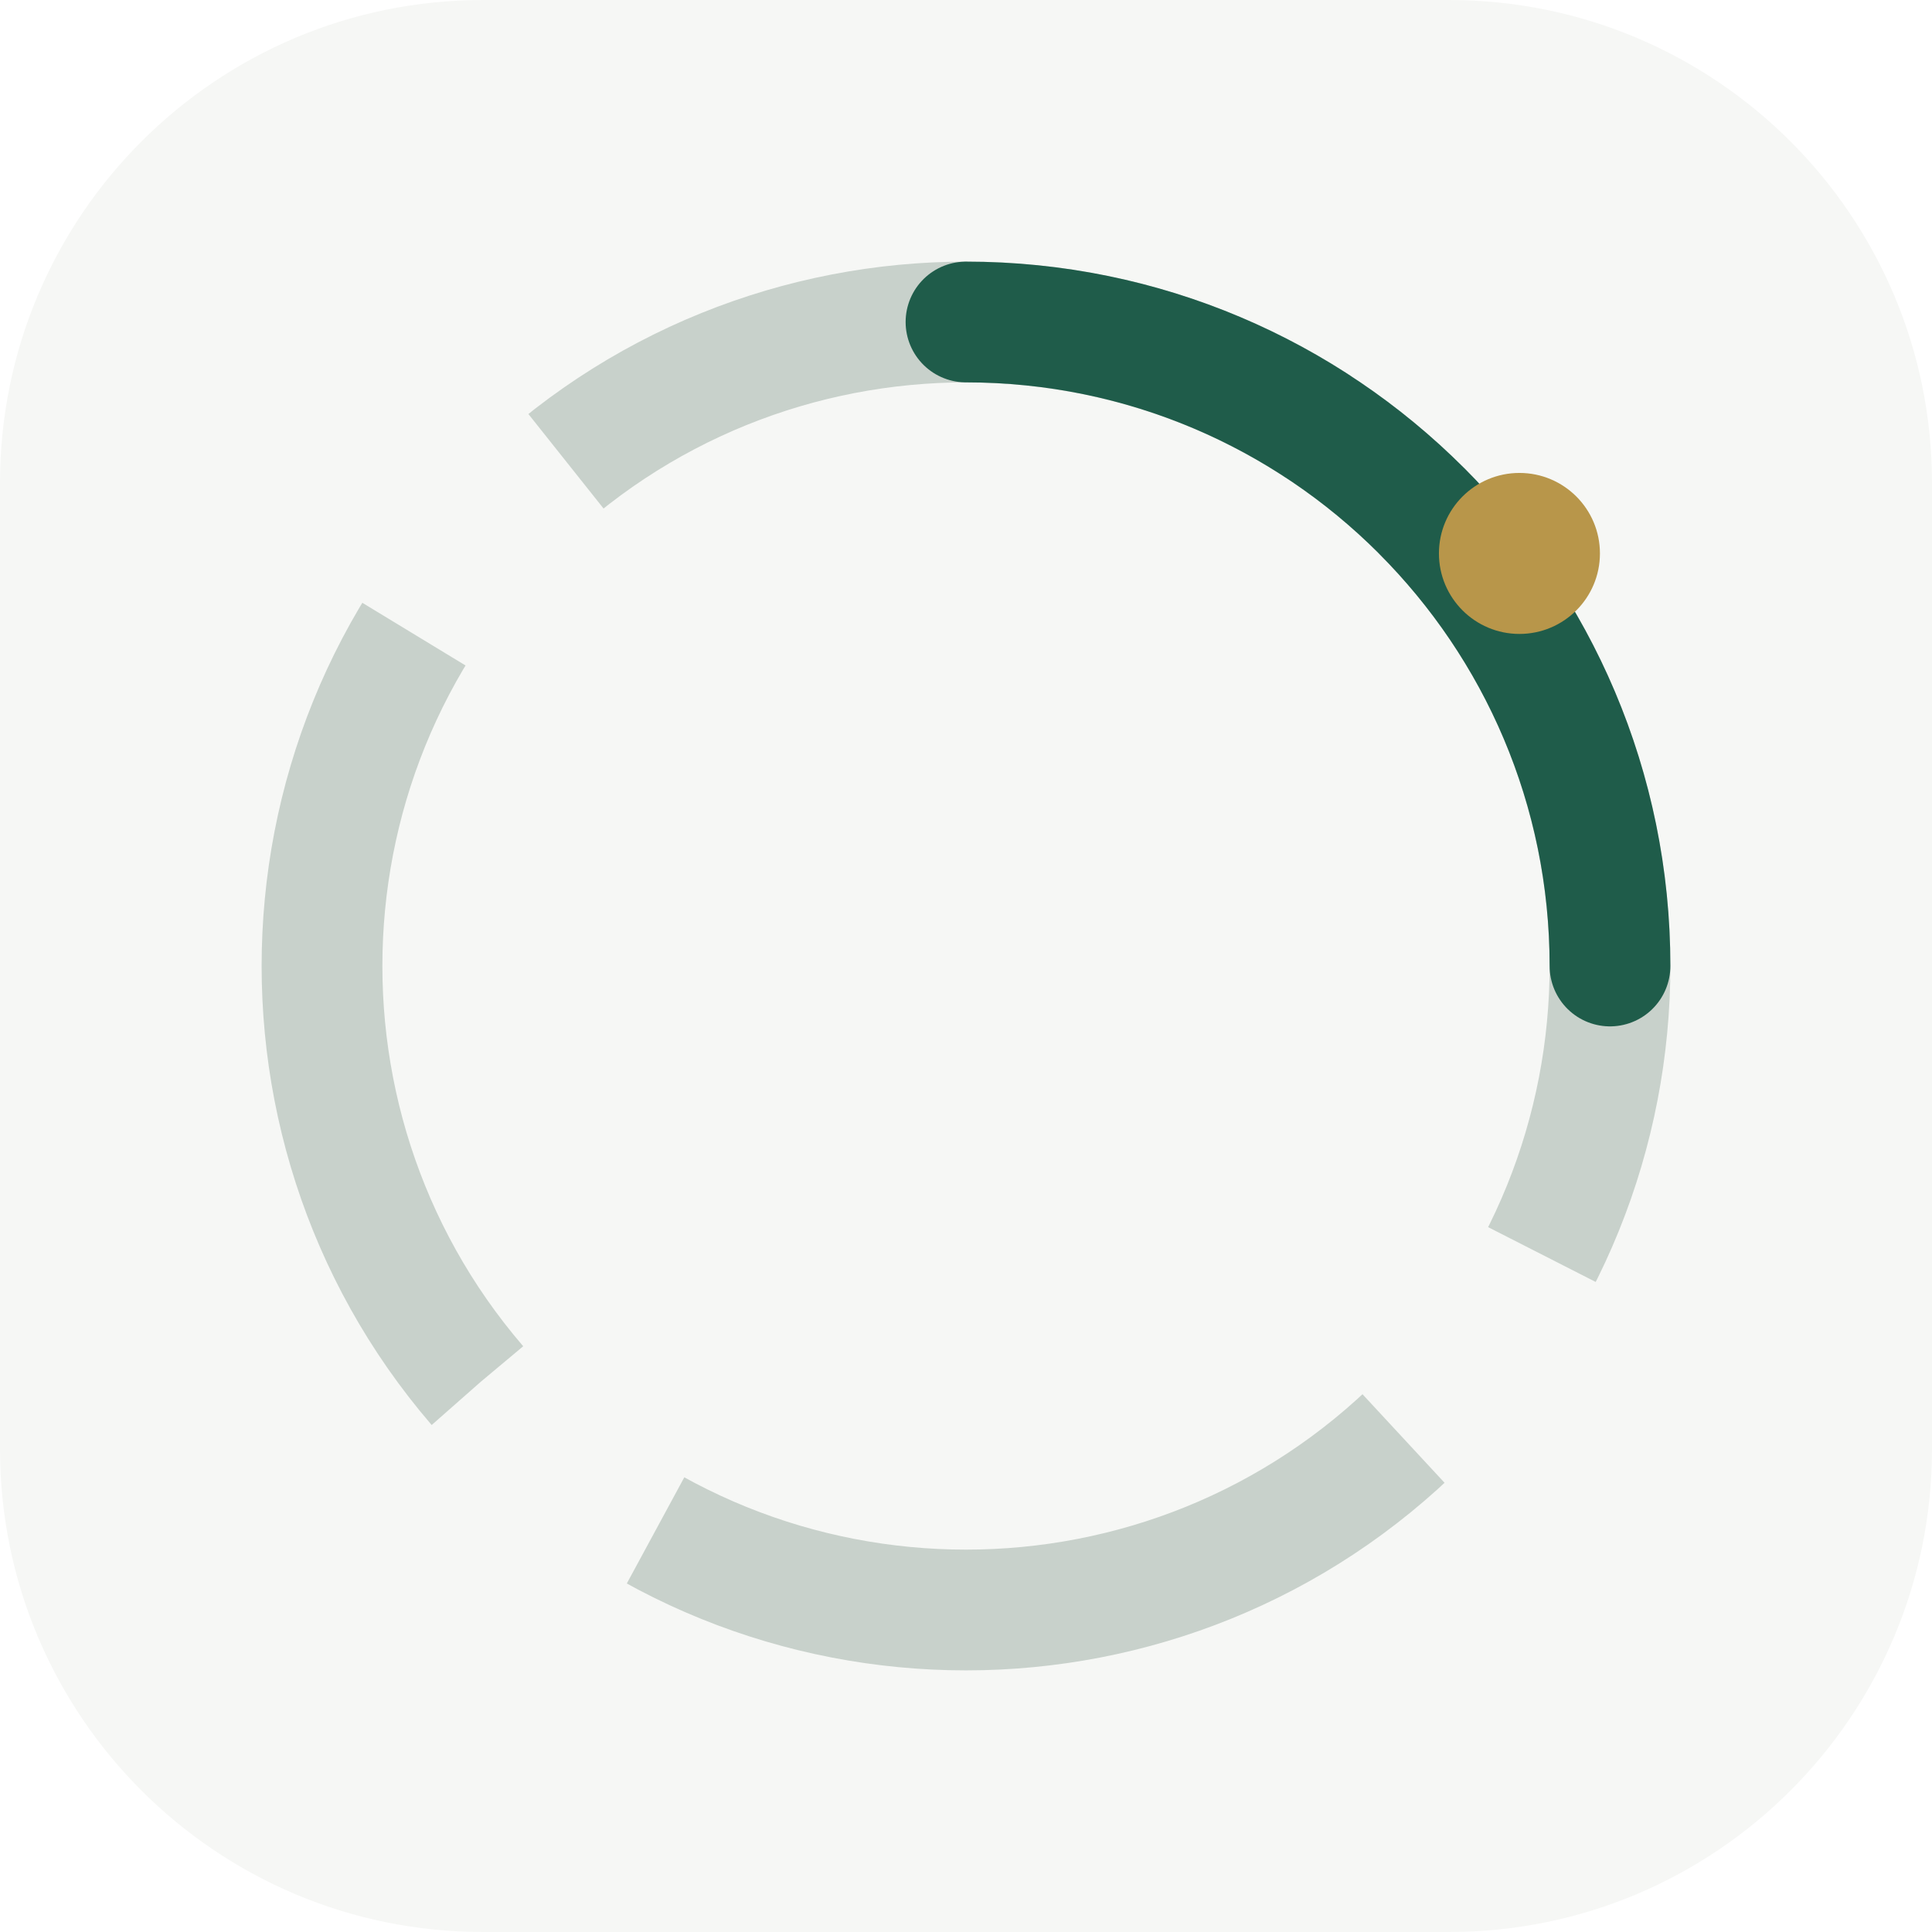
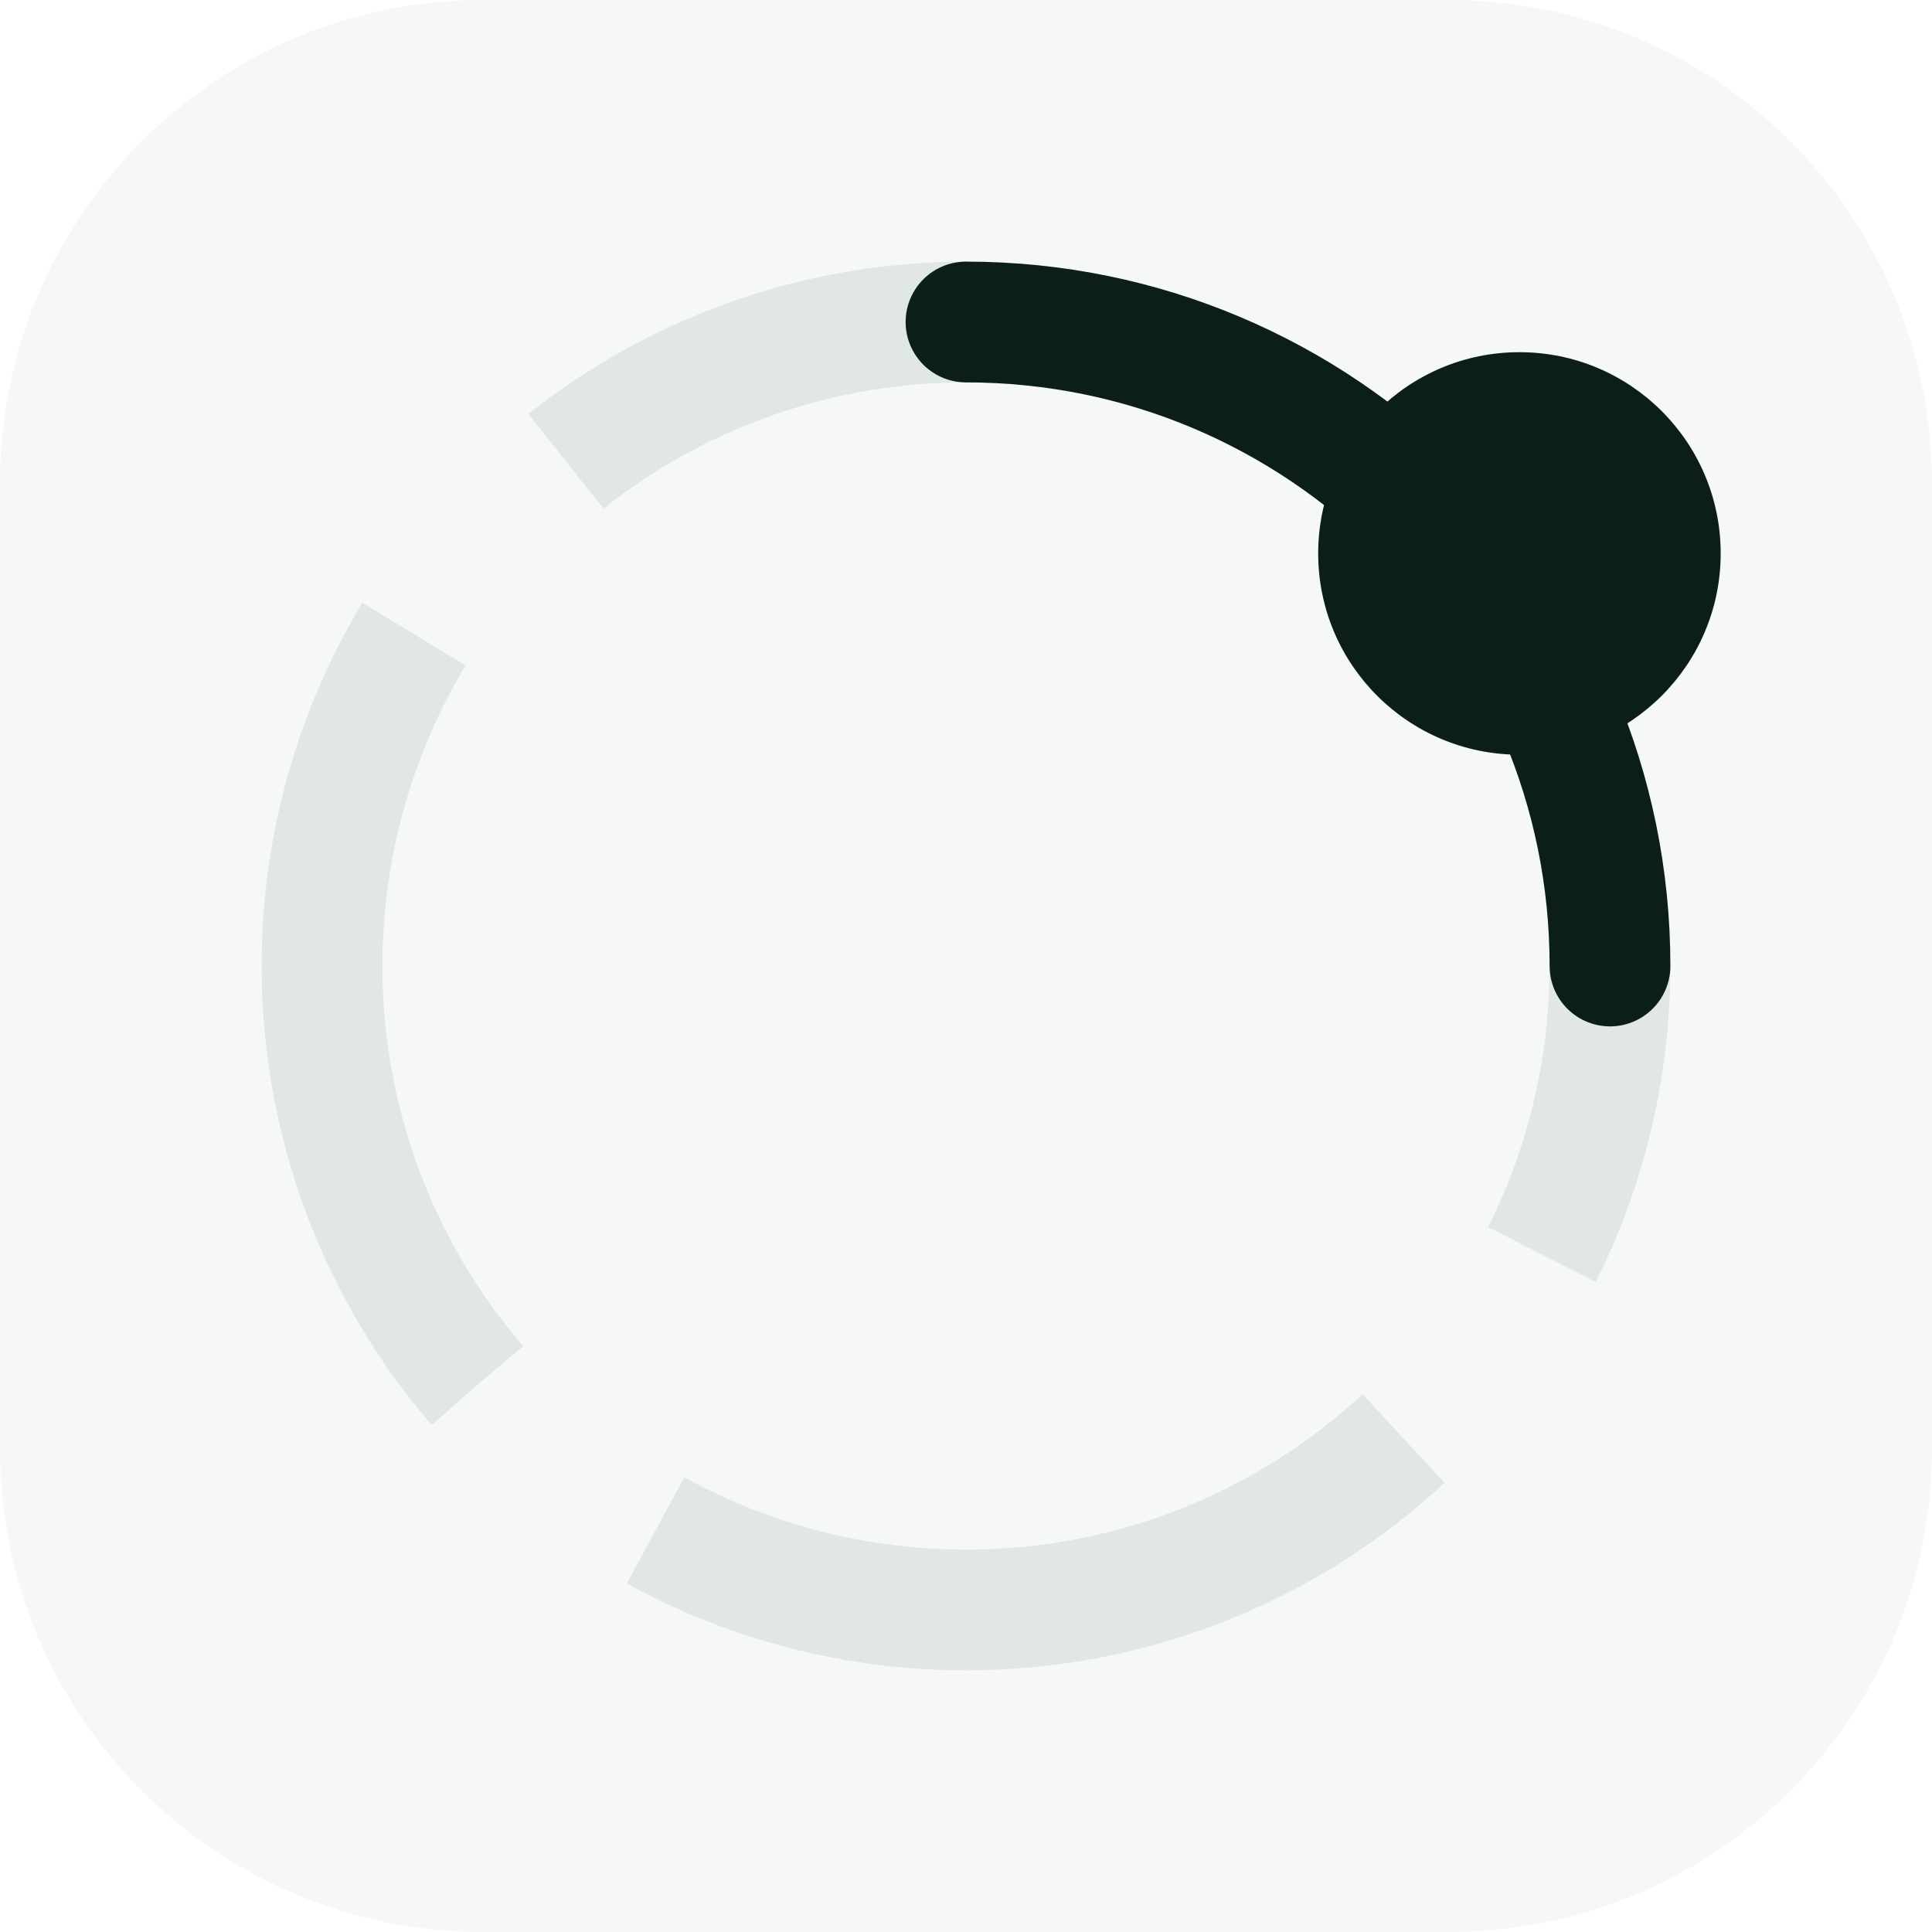
<svg xmlns="http://www.w3.org/2000/svg" viewBox="0 0 192 192">
-   <rect width="192" height="192" rx="48" fill="#F6F7F5" />
-   <circle cx="96" cy="96" r="64" fill="none" stroke="#C8D1CB" stroke-width="12" stroke-dasharray="80 23" transform="rotate(-45 96 96)" />
-   <path d="M96 32a64 64 0 0 1 64 64" fill="none" stroke="#1F5C4A" stroke-width="12" stroke-linecap="round" />
-   <circle cx="151" cy="55" r="8" fill="#B8964A" />
+   <rect width="192" height="192" rx="48" fill="#F6F8F6" />
+   <circle cx="96" cy="96" r="64" fill="none" stroke="#E1E7E3" stroke-width="12" stroke-dasharray="80 23" transform="rotate(-45 96 96)" />
+   <path d="M96 32a64 64 0 0 1 64 64" fill="none" stroke="#0B1F18" stroke-width="12" stroke-linecap="round" />
+   <circle cx="151" cy="55" r="20" fill="#0B1F18" />
</svg>
